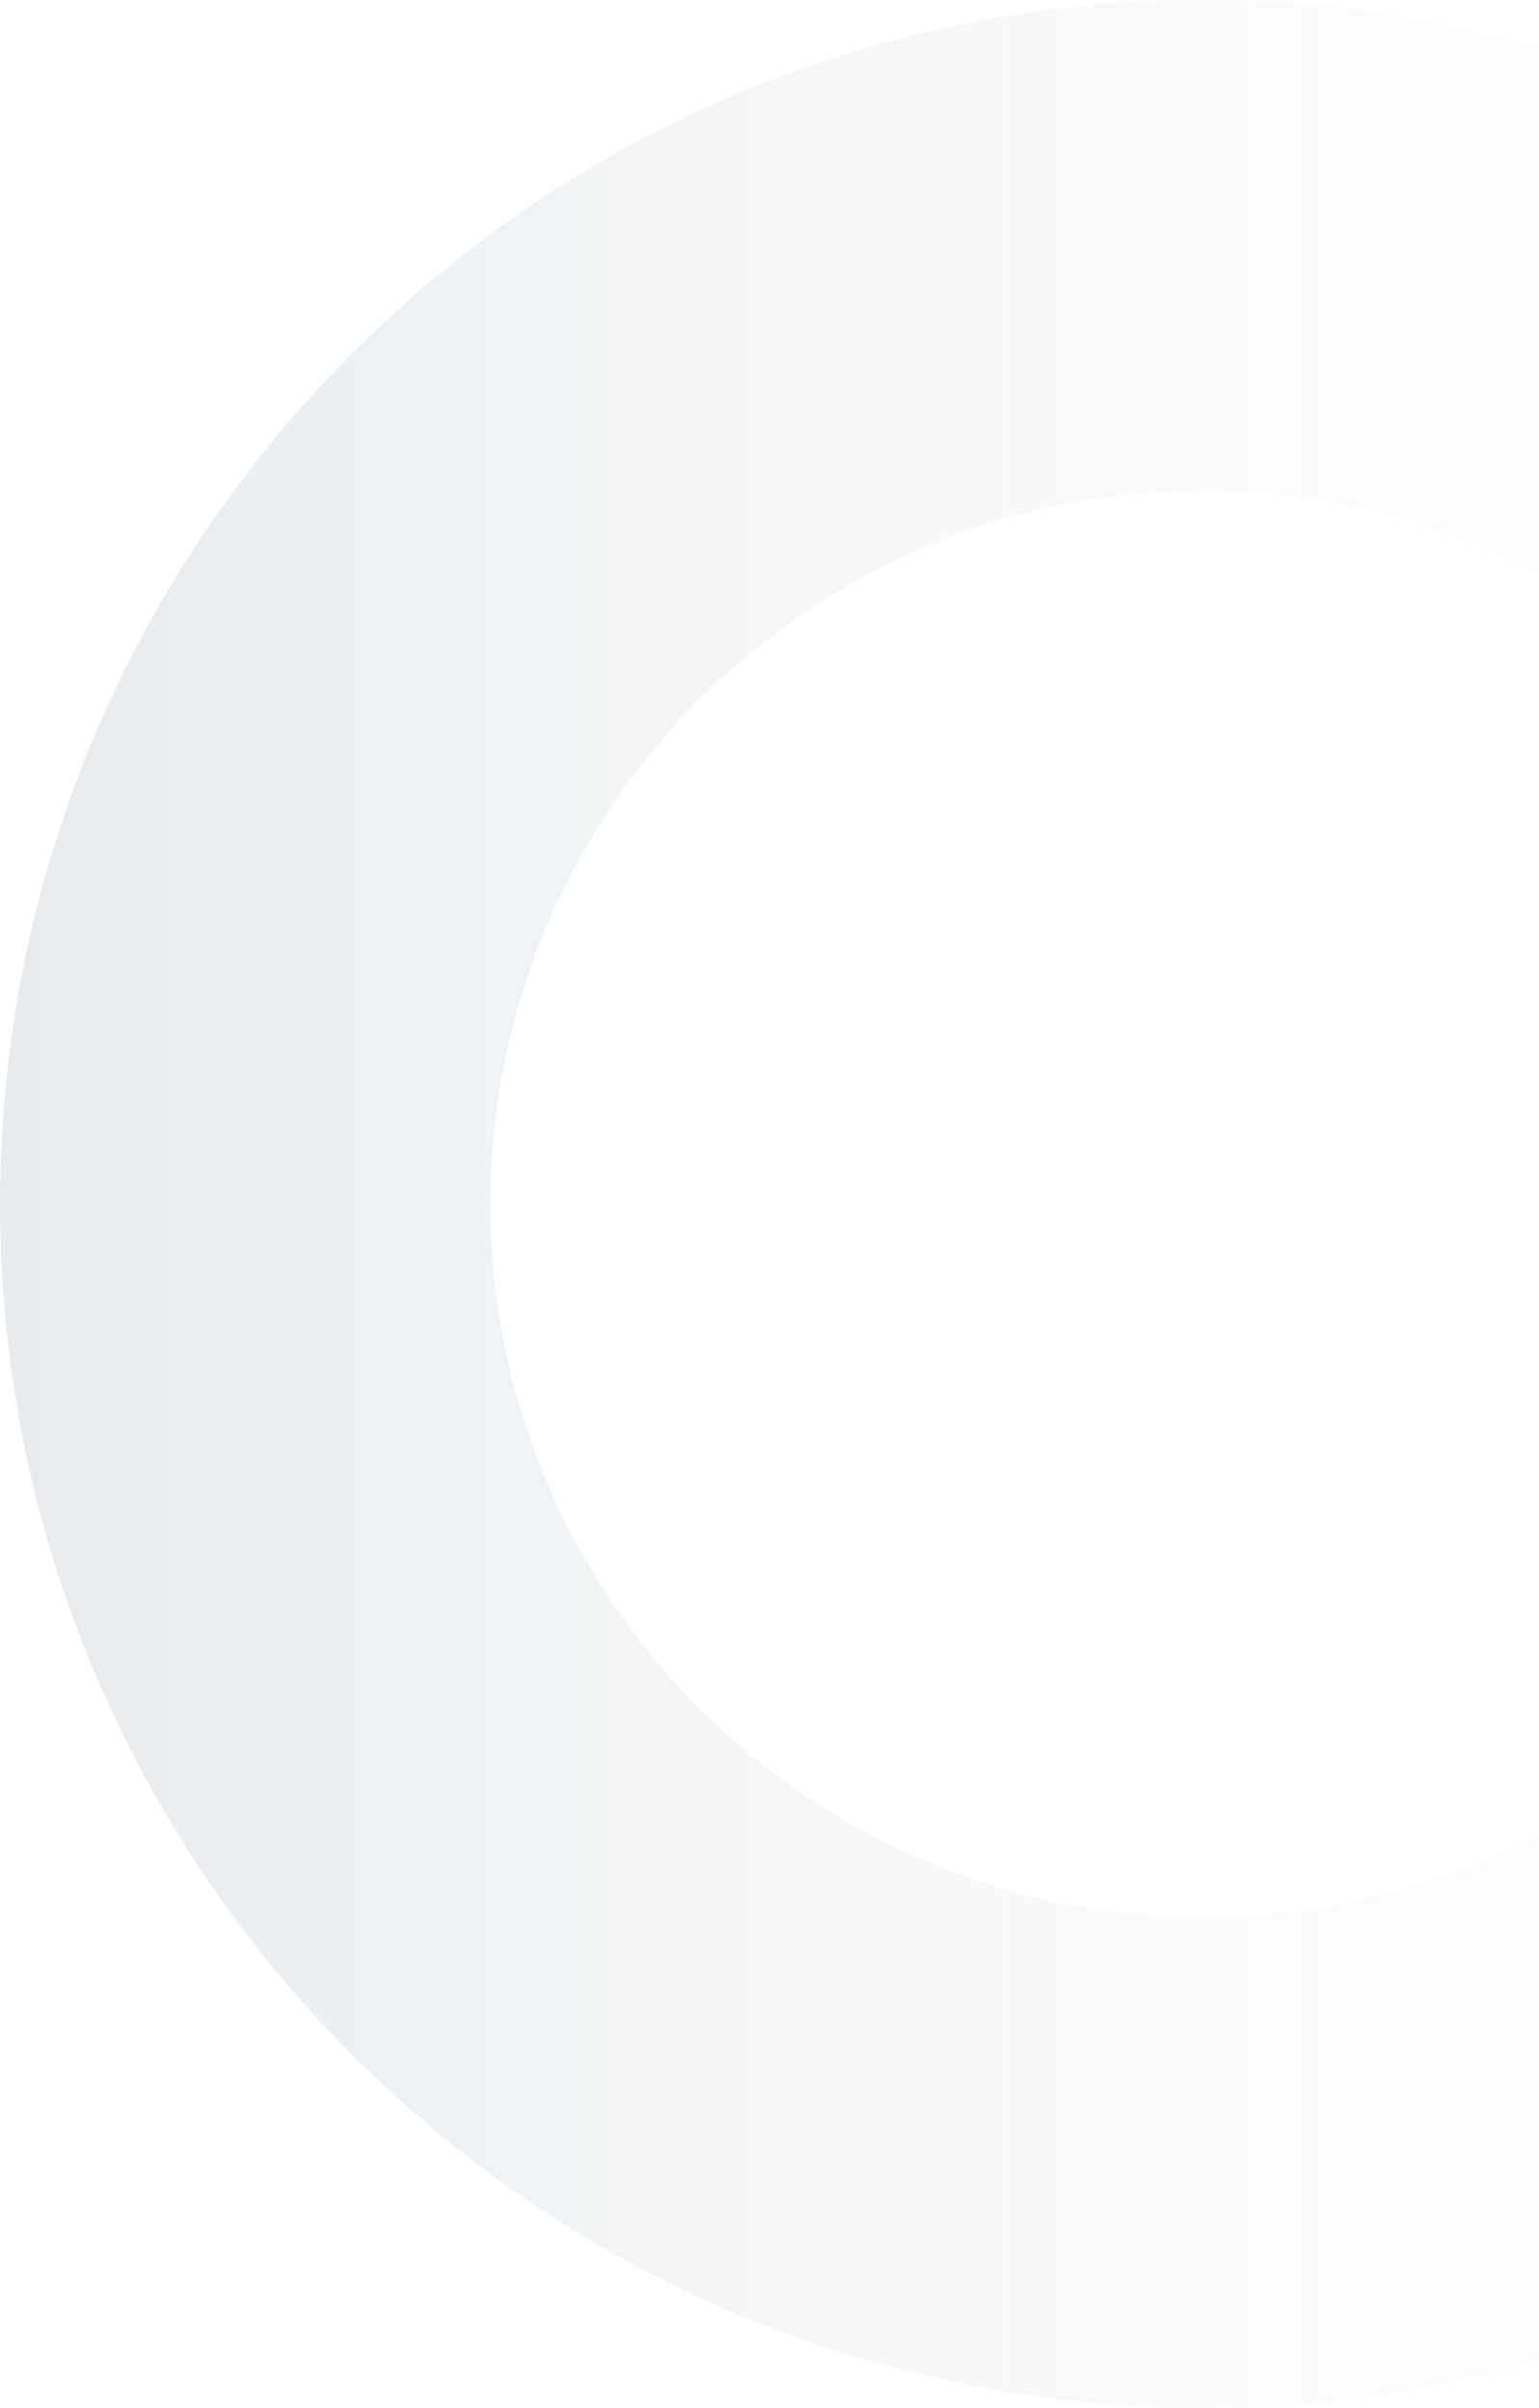
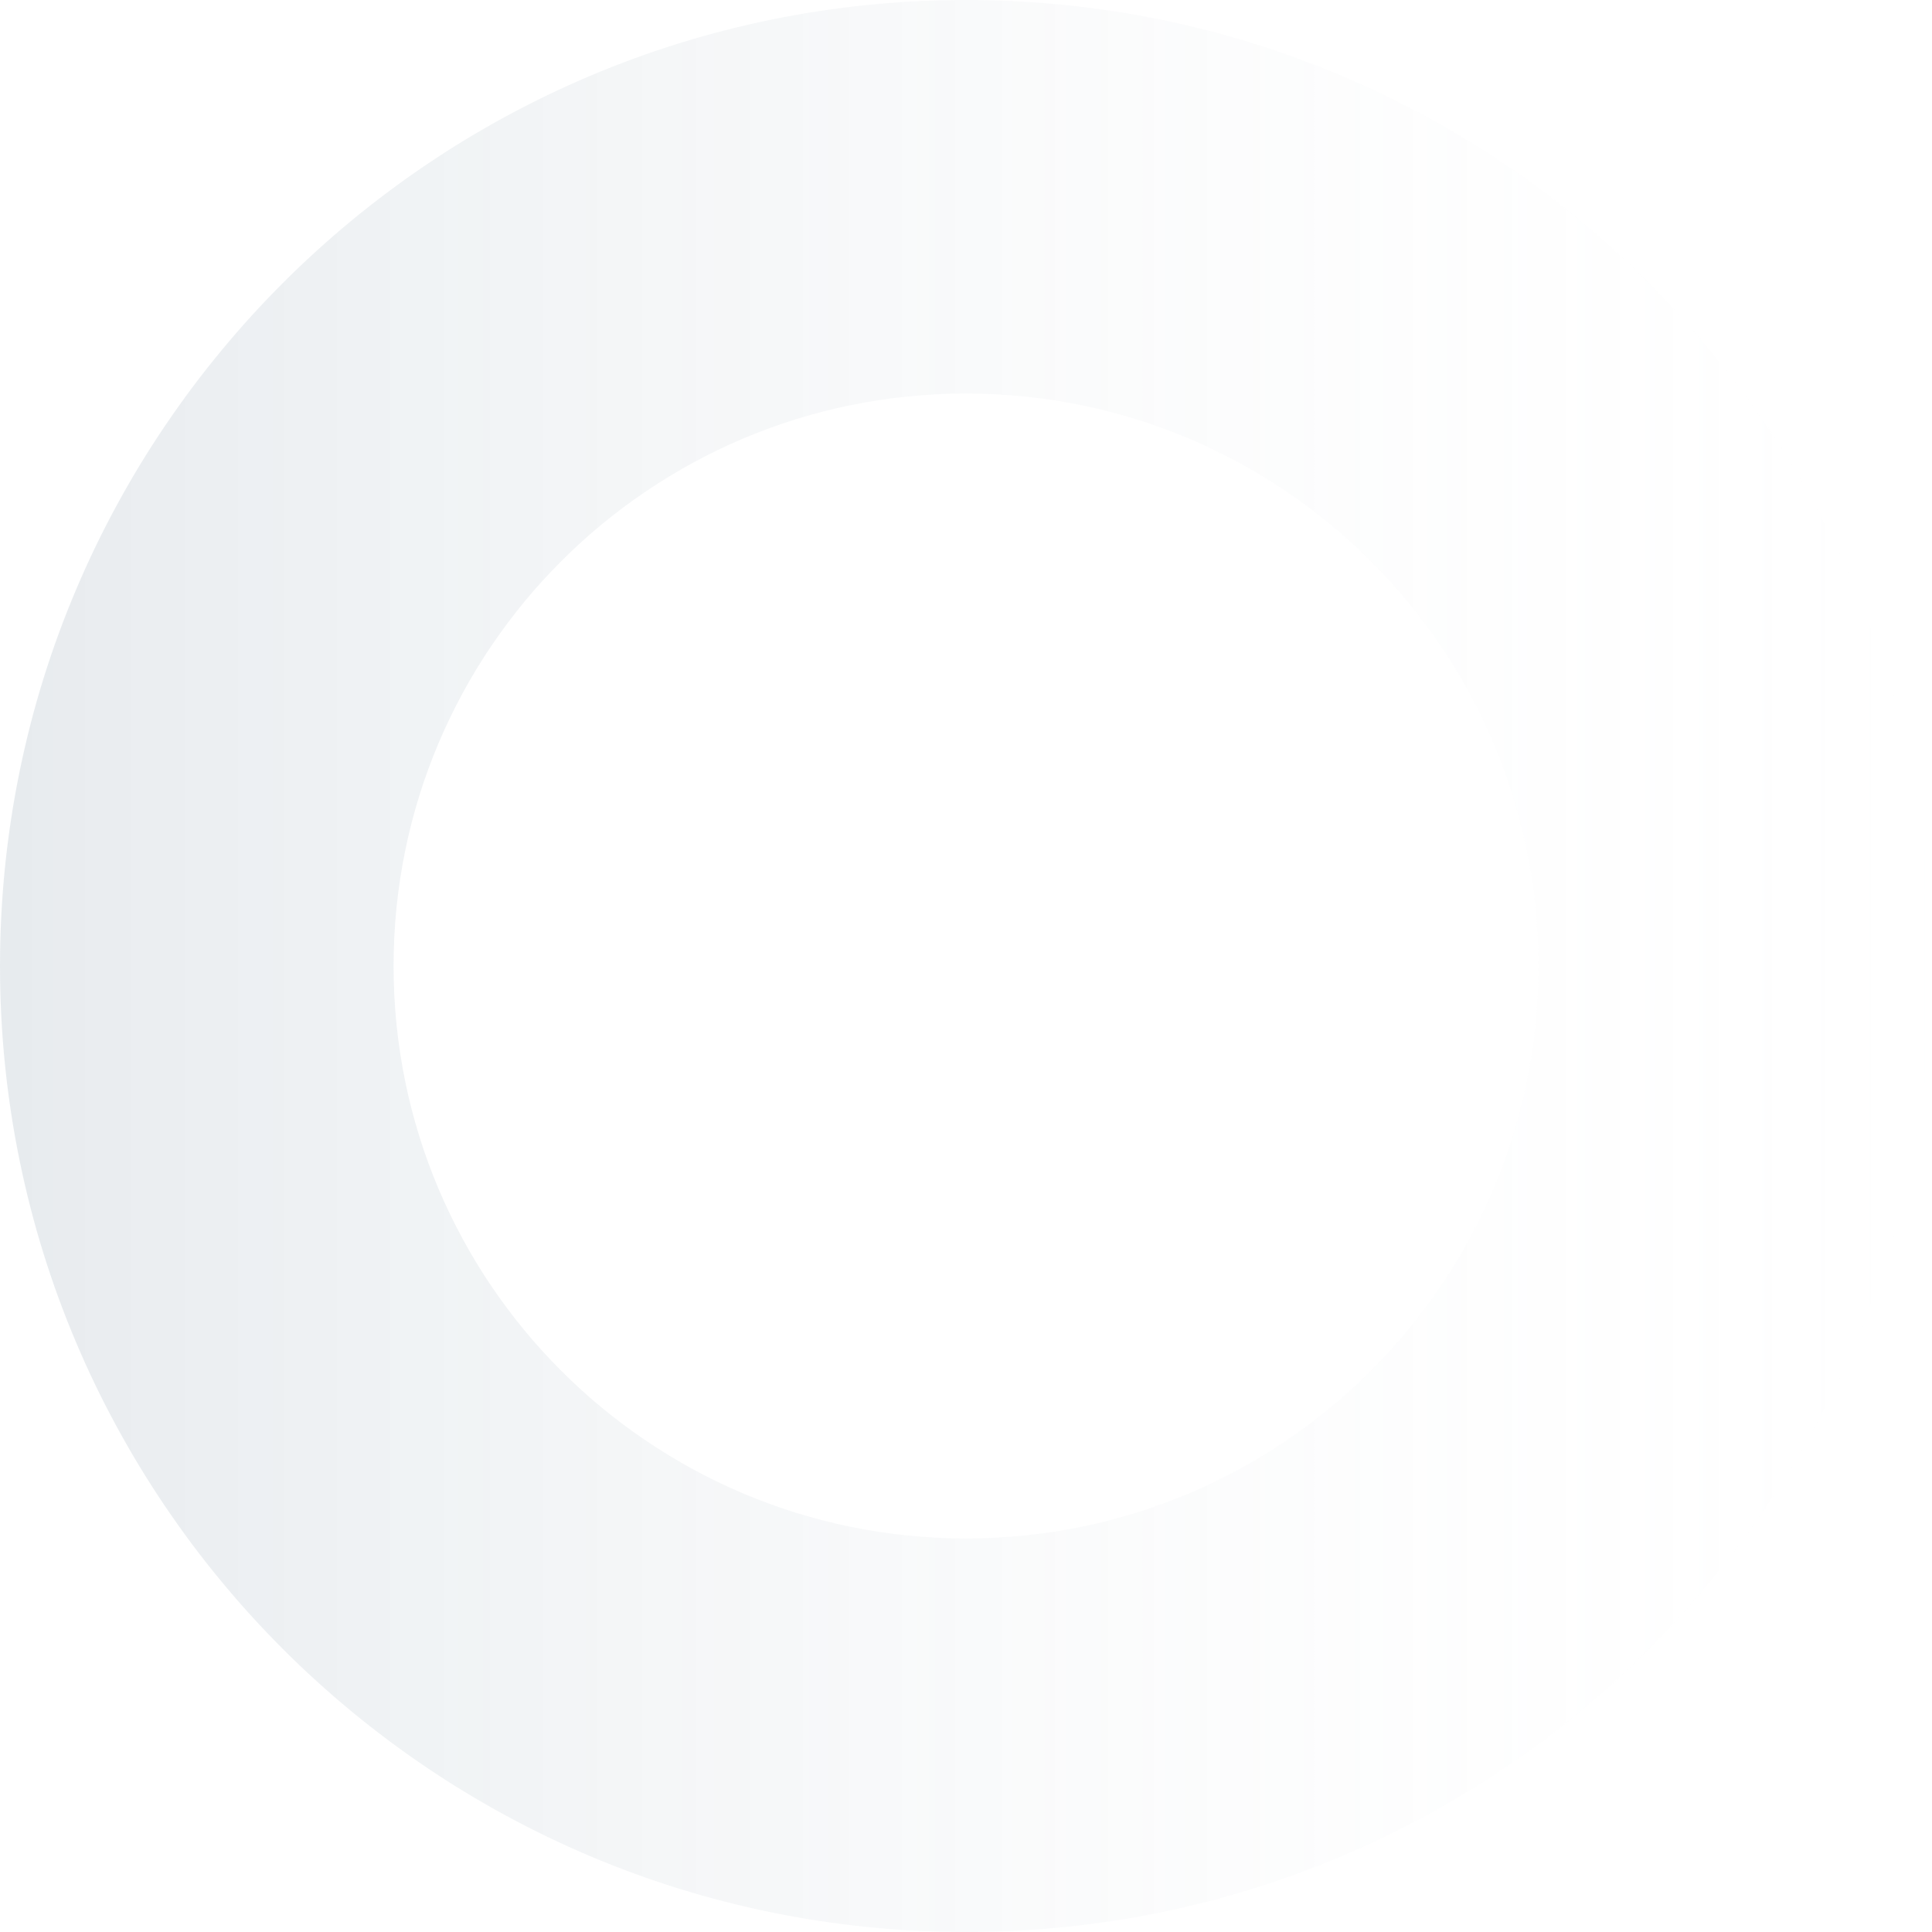
- <svg xmlns="http://www.w3.org/2000/svg" width="345" height="540" viewBox="0 0 345 540" fill="none">
+ <svg xmlns="http://www.w3.org/2000/svg" width="540" height="540" viewBox="0 0 540 540" fill="none">
  <path opacity="0.15" fill-rule="evenodd" clip-rule="evenodd" d="M270 0C120.883 0 0 120.883 0 270C0 419.117 120.883 540 270 540C419.117 540 540 419.117 540 270C540 120.883 419.117 0 270 0ZM270 110C358.366 110 430 181.634 430 270C430 358.366 358.366 430 270 430C181.634 430 110 358.366 110 270C110 181.634 181.634 110 270 110Z" fill="url(#paint0_linear)" />
  <defs>
    <linearGradient id="paint0_linear" x1="540" y1="0.72" x2="1.44" y2="0.72" gradientUnits="userSpaceOnUse">
      <stop stop-color="white" stop-opacity="0.01" />
      <stop offset="1" stop-color="#607B90" />
    </linearGradient>
  </defs>
</svg>
